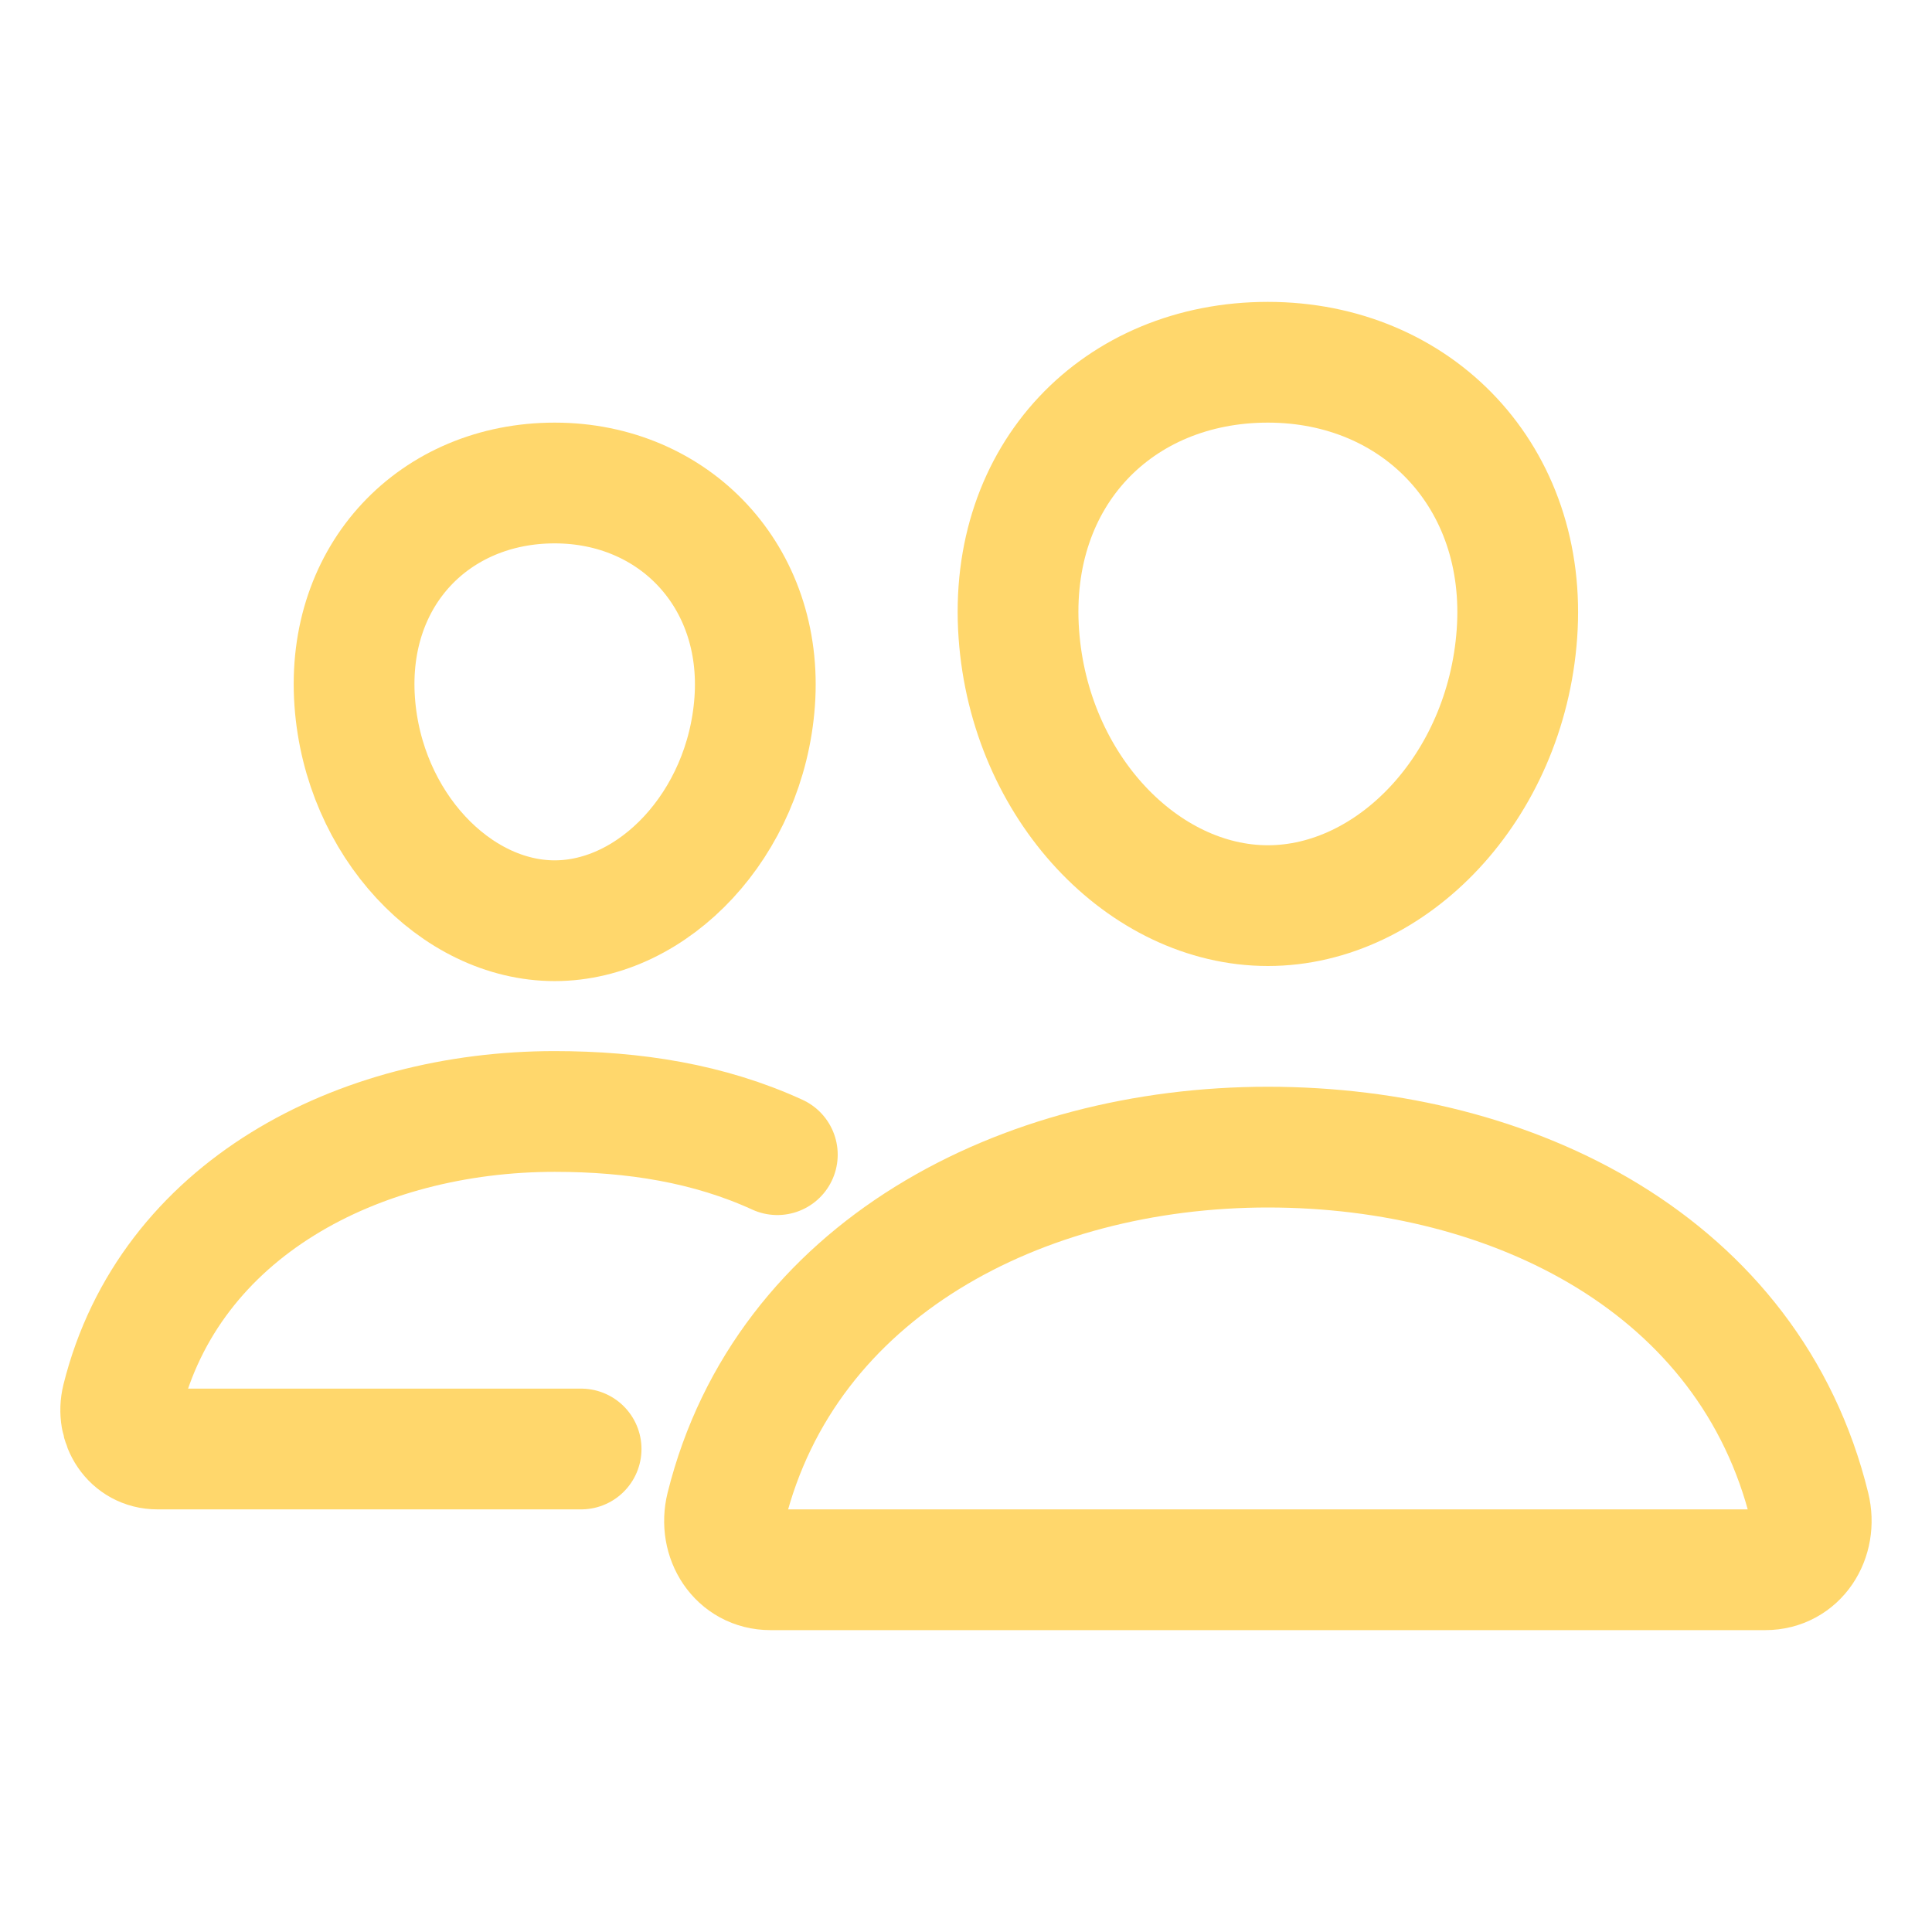
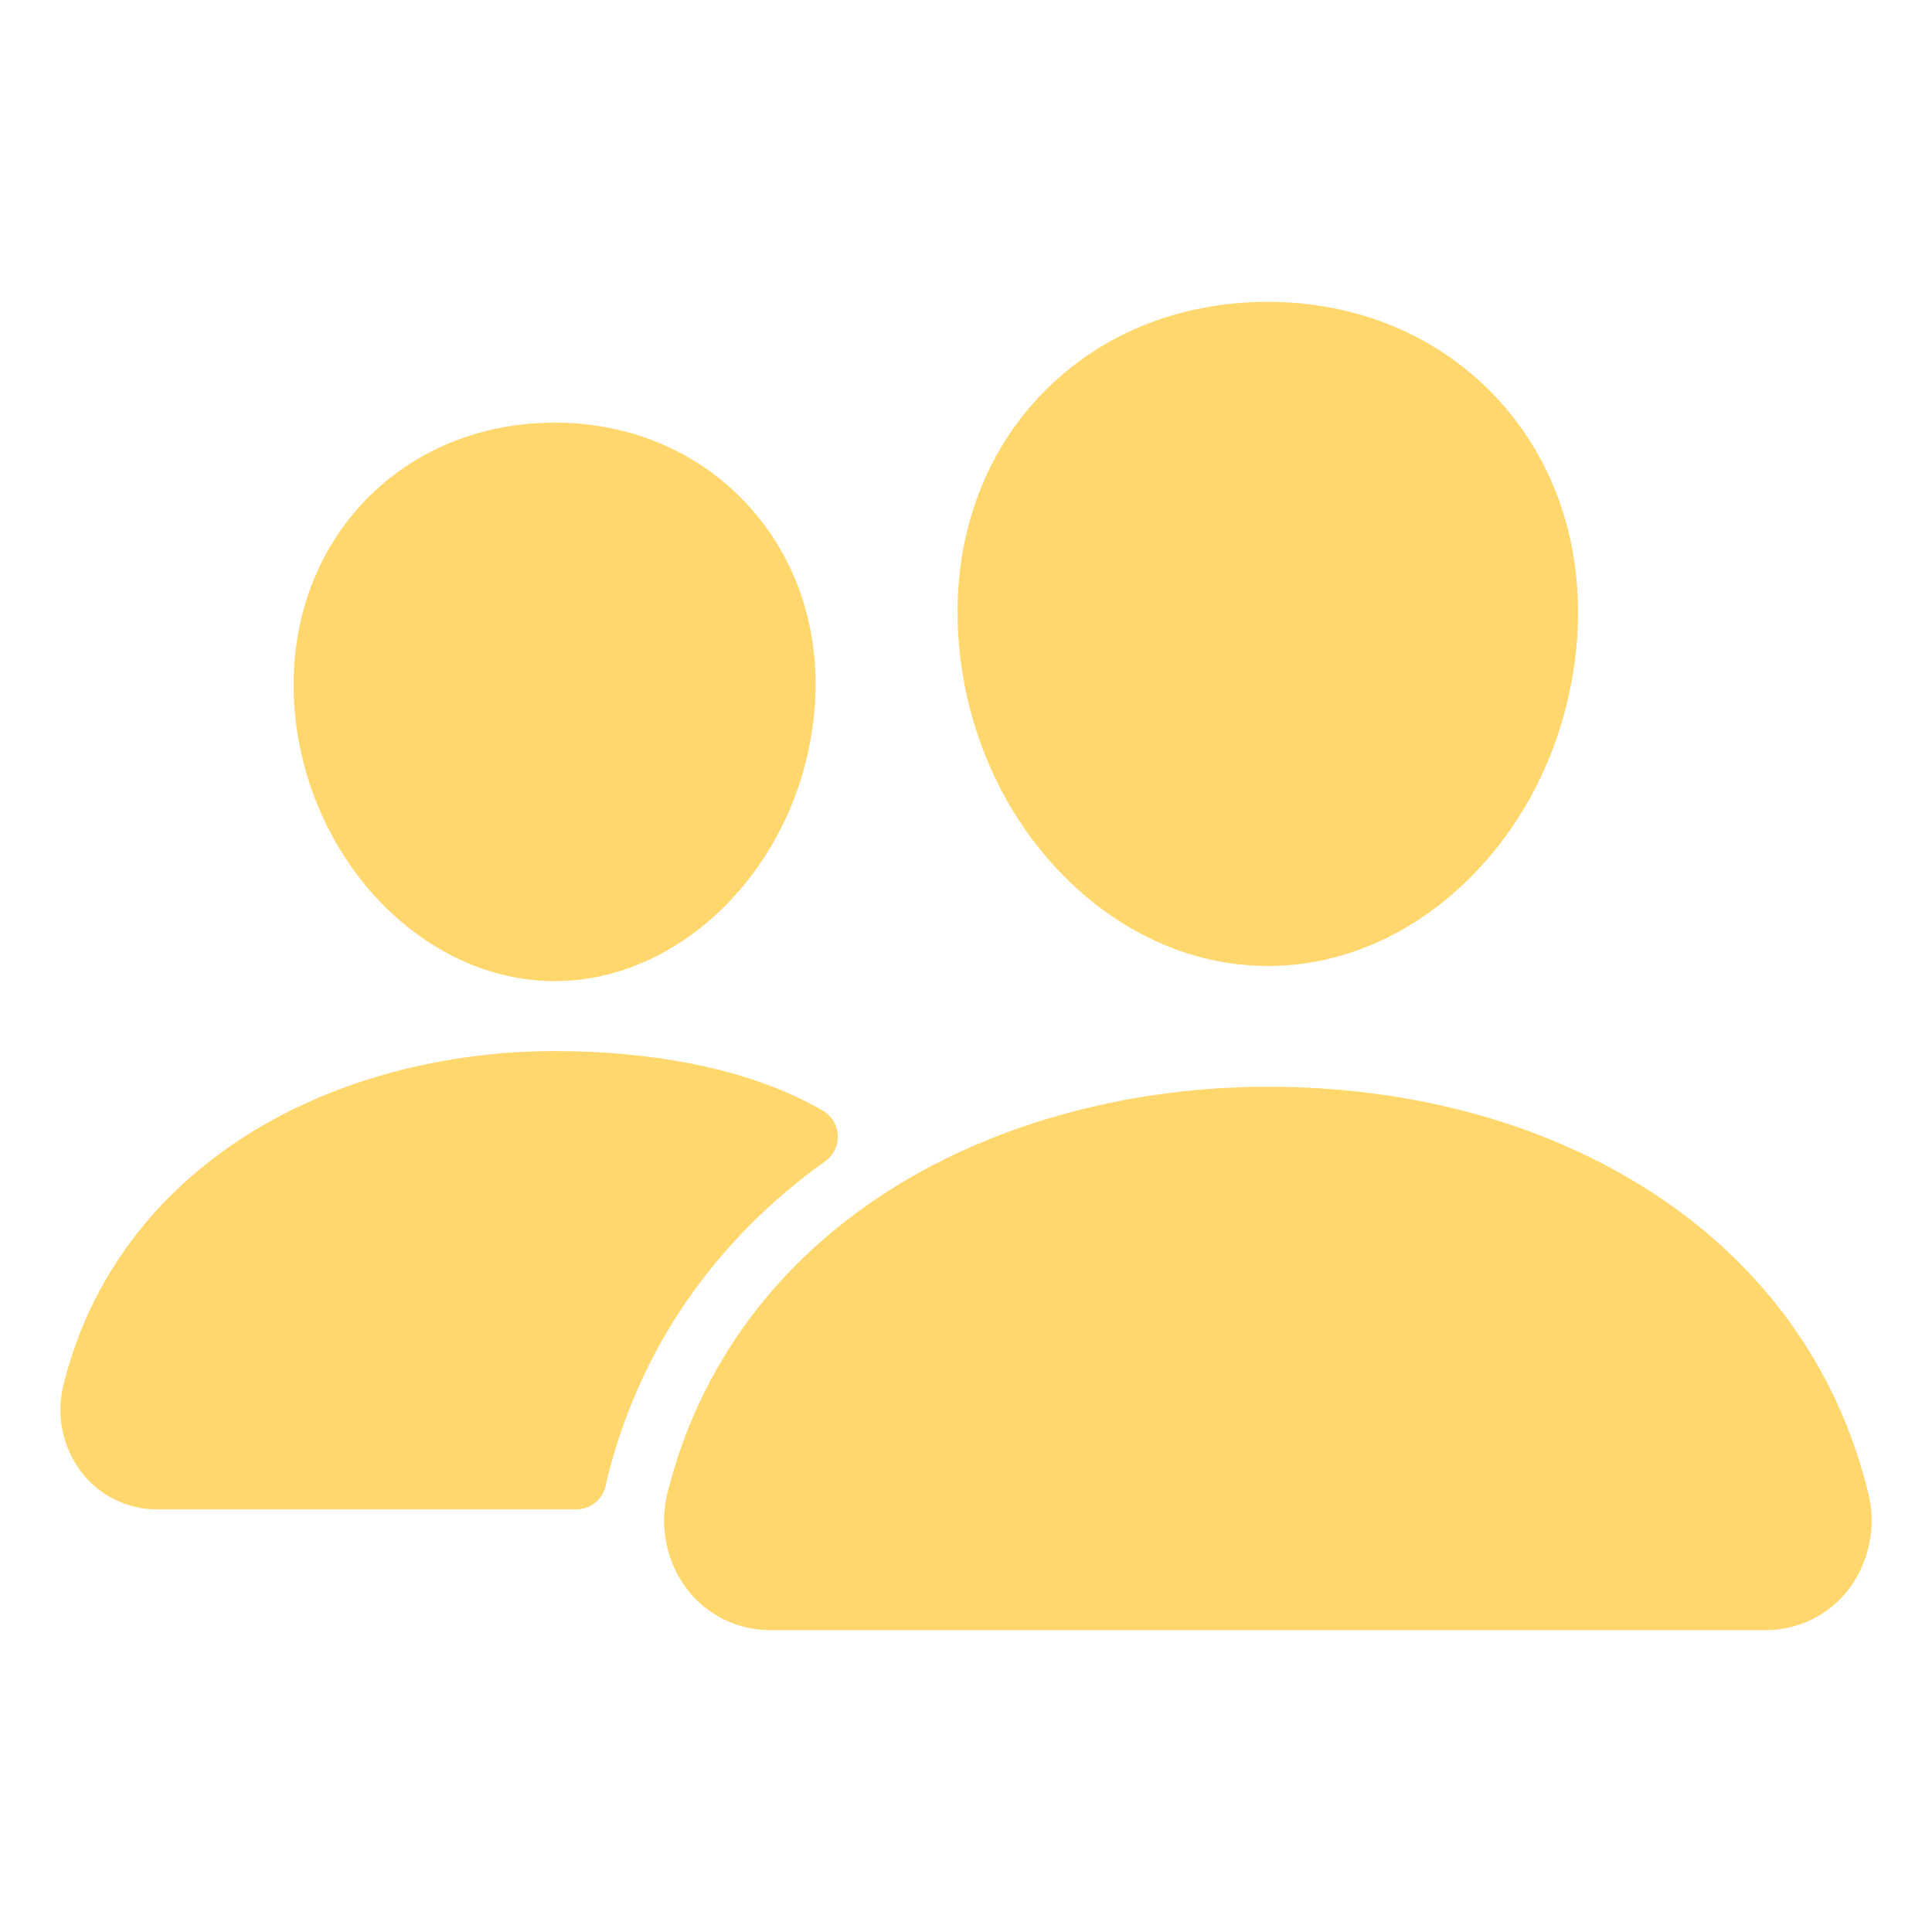
- <svg xmlns="http://www.w3.org/2000/svg" color="#FFD76C" class="ionicon" viewBox="0 0 512 512">
-   <path d="M402 168c-2.93 40.67-33.1 72-66 72s-63.12-31.32-66-72c-3-42.31 26.37-72 66-72s69 30.46 66 72z" fill="none" stroke="currentColor" stroke-linecap="round" stroke-linejoin="round" stroke-width="32" />
-   <path d="M336 304c-65.17 0-127.84 32.37-143.54 95.41-2.08 8.34 3.15 16.59 11.72 16.59h263.65c8.57 0 13.77-8.25 11.72-16.59C463.85 335.36 401.18 304 336 304z" fill="none" stroke="currentColor" stroke-miterlimit="10" stroke-width="32" />
-   <path d="M200 185.94c-2.34 32.48-26.72 58.06-53 58.06s-50.7-25.57-53-58.06C91.61 152.15 115.34 128 147 128s55.39 24.77 53 57.94z" fill="none" stroke="currentColor" stroke-linecap="round" stroke-linejoin="round" stroke-width="32" />
-   <path d="M206 306c-18.05-8.27-37.93-11.45-59-11.45-52 0-102.1 25.85-114.65 76.2-1.65 6.66 2.53 13.25 9.37 13.25H154" fill="none" stroke="currentColor" stroke-linecap="round" stroke-miterlimit="10" stroke-width="32" />
+ <svg xmlns="http://www.w3.org/2000/svg" fill="#FFD76C" class="ionicon" viewBox="0 0 512 512">
+   <path d="M336 256c-20.56 0-40.44-9.18-56-25.84-15.13-16.25-24.37-37.92-26-61-1.74-24.62 5.77-47.26 21.14-63.76S312 80 336 80c23.83 0 45.38 9.06 60.7 25.52 15.47 16.62 23 39.22 21.26 63.63-1.67 23.11-10.9 44.77-26 61C376.44 246.82 356.57 256 336 256zm66-88zM467.83 432H204.18a27.71 27.71 0 01-22-10.67 30.22 30.22 0 01-5.26-25.79c8.42-33.81 29.28-61.85 60.32-81.08C264.79 297.4 299.86 288 336 288c36.85 0 71 9 98.71 26.05 31.11 19.13 52 47.33 60.38 81.55a30.27 30.27 0 01-5.32 25.78A27.68 27.68 0 01467.83 432zM147 260c-35.19 0-66.13-32.72-69-72.93-1.42-20.6 5-39.65 18-53.62 12.86-13.83 31-21.45 51-21.45s38 7.66 50.93 21.57c13.1 14.08 19.5 33.09 18 53.52-2.87 40.2-33.8 72.91-68.93 72.91zM212.66 291.45c-17.59-8.6-40.42-12.9-65.65-12.9-29.46 0-58.07 7.68-80.57 21.62-25.51 15.83-42.67 38.88-49.6 66.71a27.39 27.39 0 004.79 23.36A25.32 25.32 0 0041.72 400h111a8 8 0 007.87-6.57c.11-.63.25-1.26.41-1.88 8.48-34.06 28.35-62.84 57.71-83.82a8 8 0 00-.63-13.39c-1.57-.92-3.37-1.89-5.42-2.89z" />
</svg>
